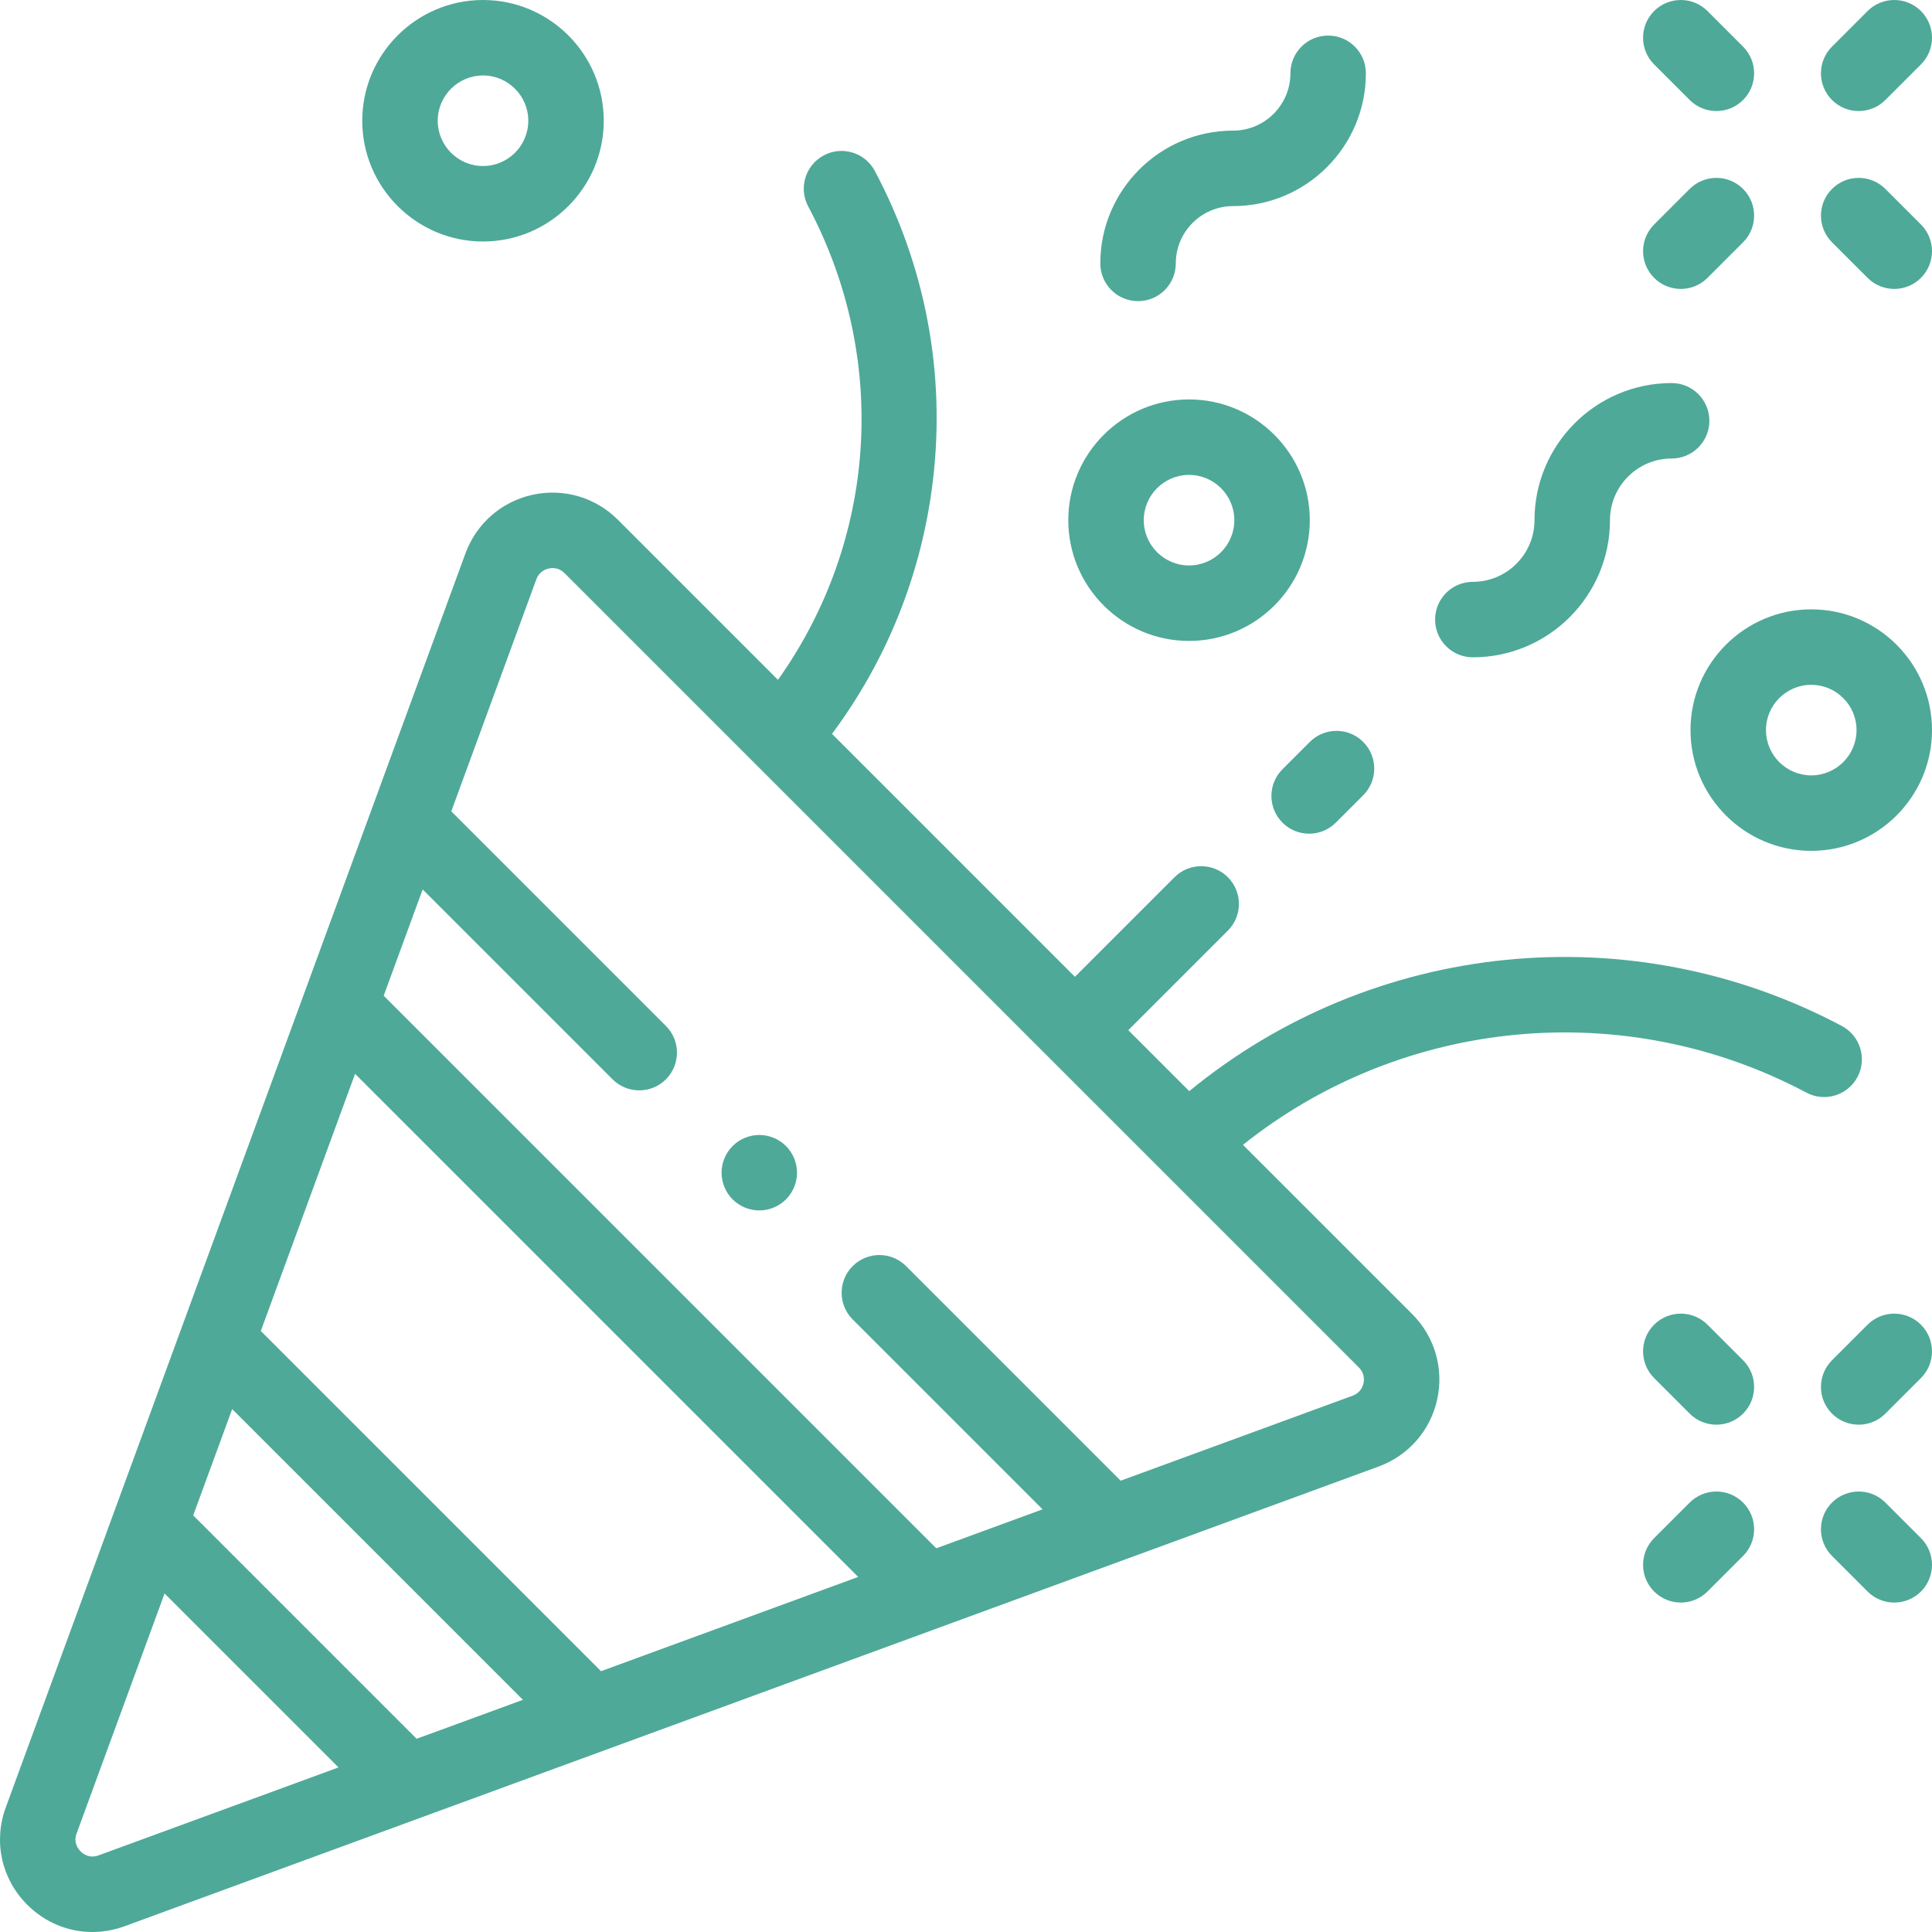
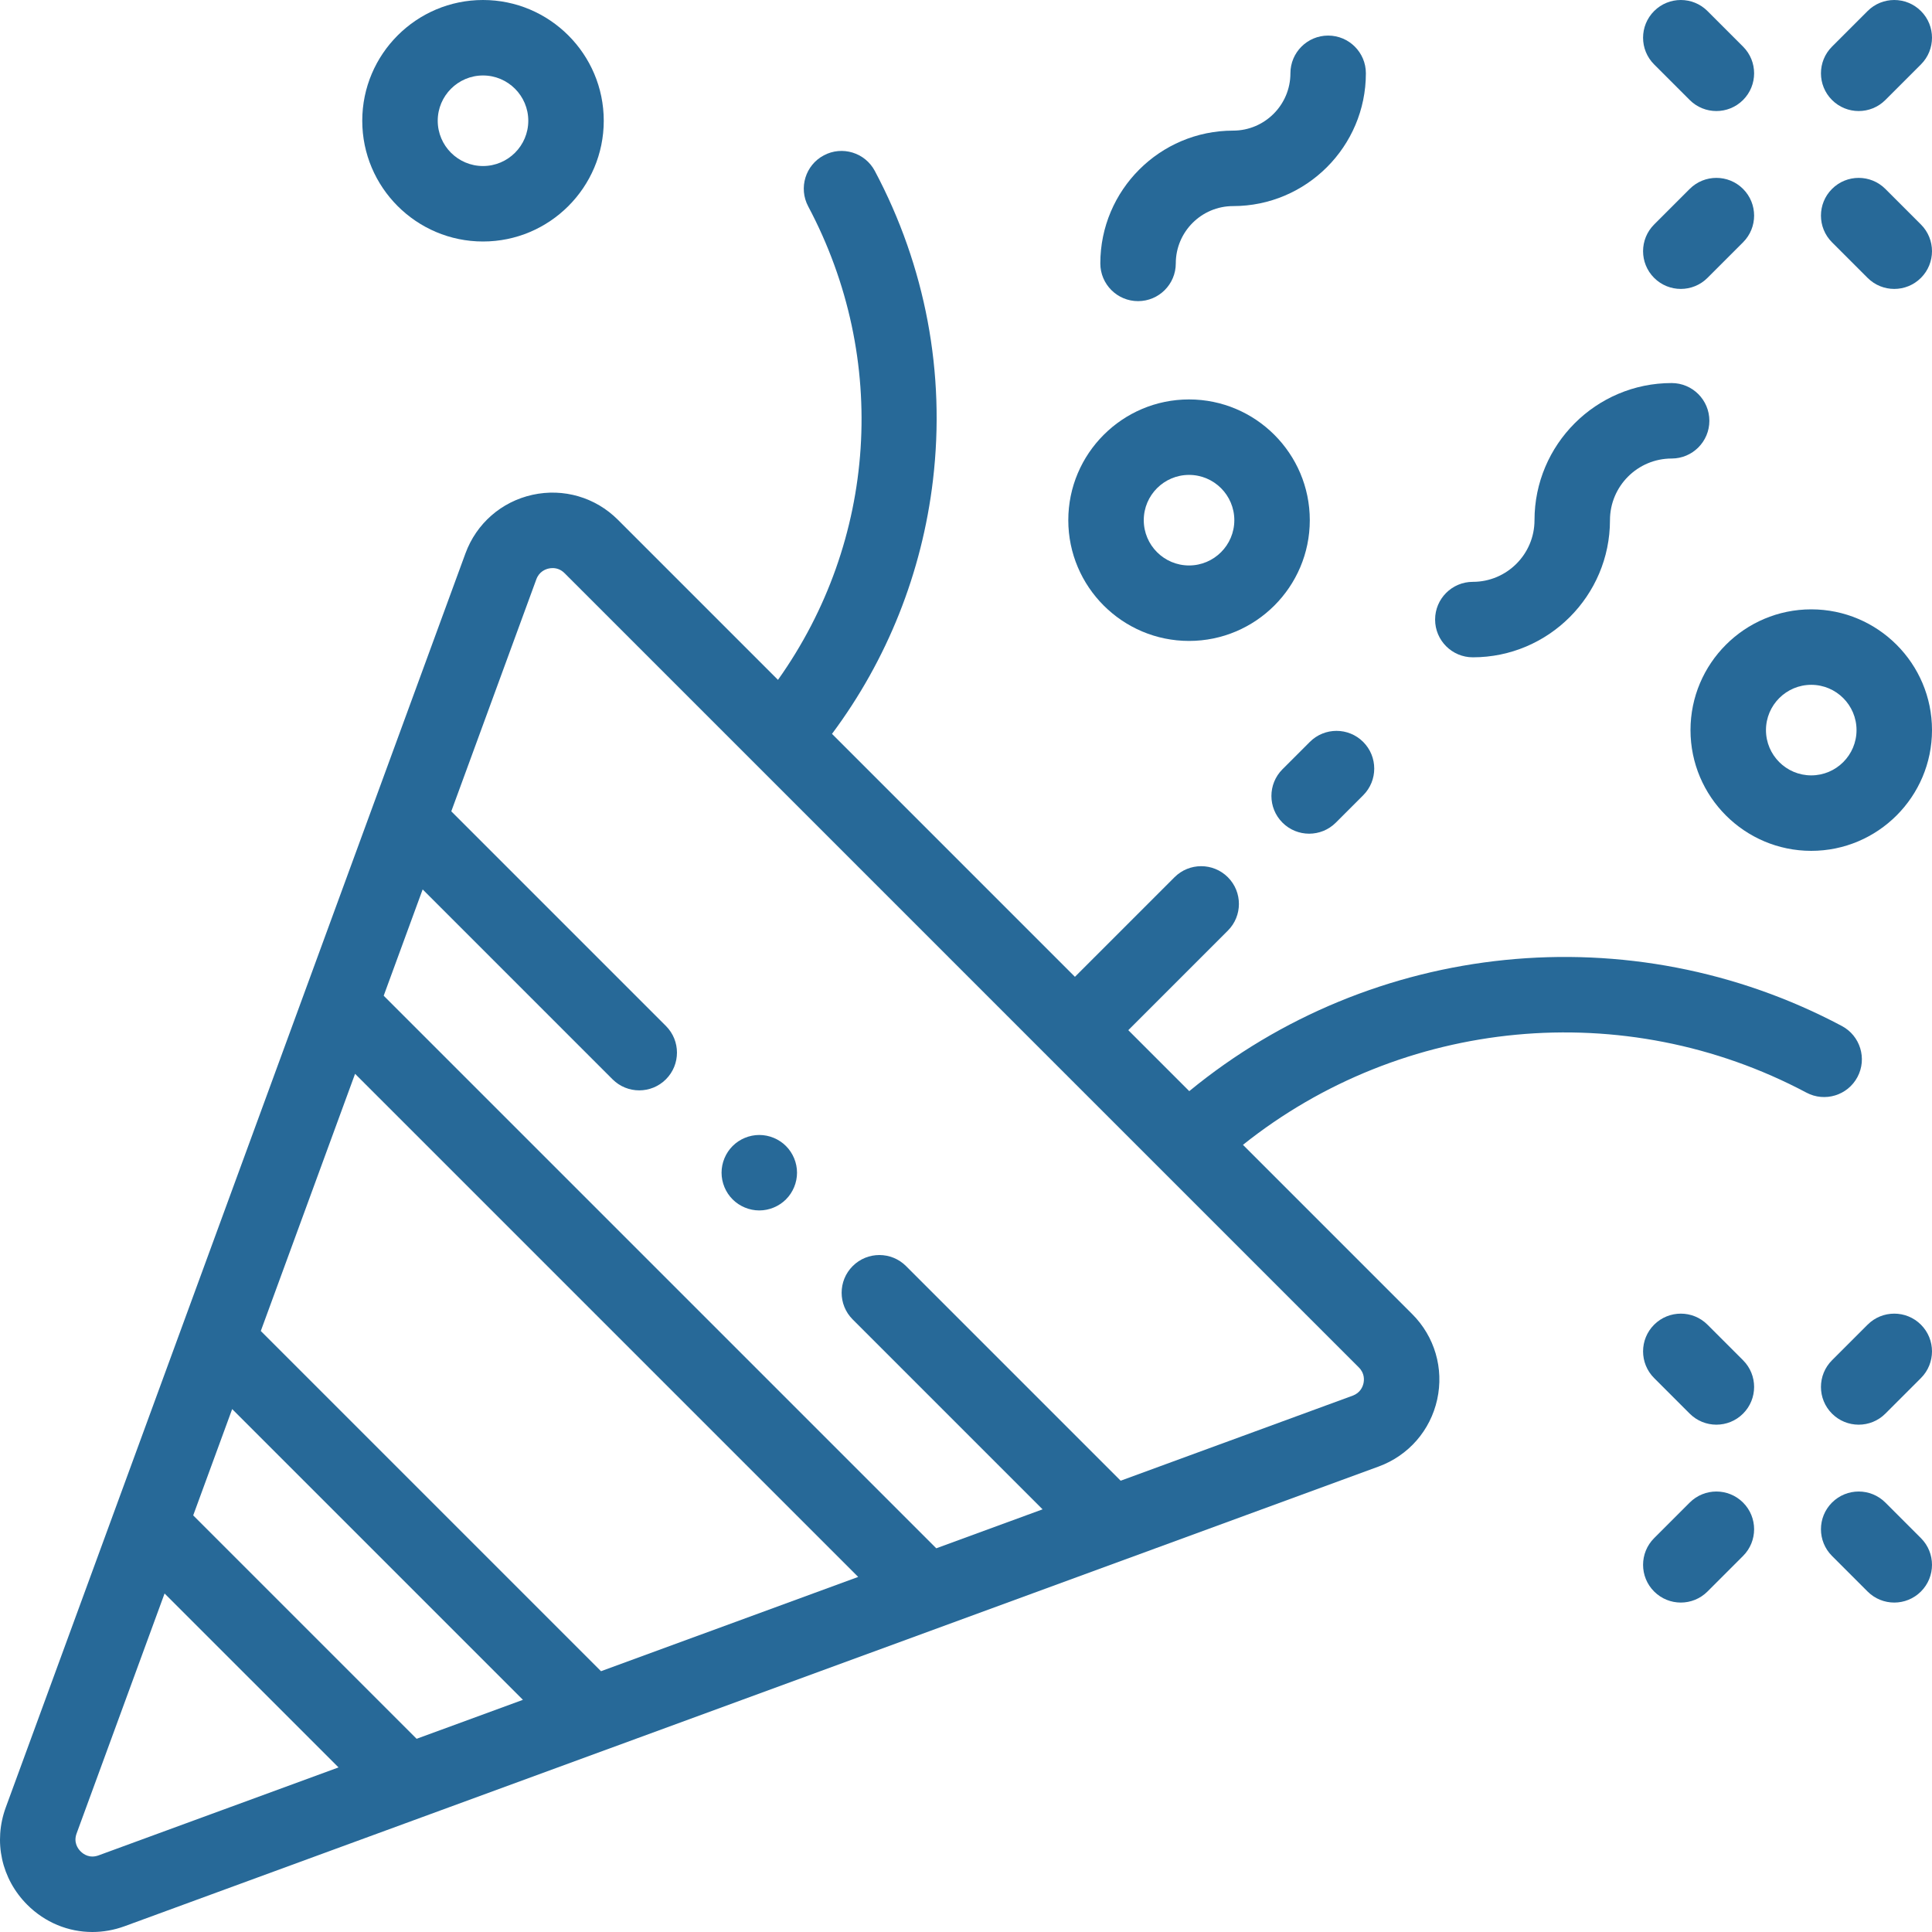
- <svg xmlns="http://www.w3.org/2000/svg" fill="#4ea998" id="Capa_1" enable-background="new 0 0 512.002 512.002" height="512" viewBox="0 0 512.002 512.002" width="512">
+ <svg xmlns="http://www.w3.org/2000/svg" fill="#276998" id="Capa_1" enable-background="new 0 0 512.002 512.002" height="512" viewBox="0 0 512.002 512.002" width="512">
  <g id="XMLID_1840_">
    <g id="XMLID_1021_">
      <path id="XMLID_1068_" d="m492.25 285.422c2.591-4.877.738-10.931-4.139-13.523-56.033-29.776-124.386-22.635-172.942 17.266l-16.157-16.157 26.387-26.387c3.905-3.905 3.905-10.237 0-14.143-3.906-3.905-10.236-3.905-14.143 0l-26.387 26.387-64.381-64.381c14.644-19.639 23.857-42.707 26.762-67.27 3.347-28.316-1.98-56.64-15.408-81.907-2.591-4.877-8.647-6.729-13.523-4.138-4.877 2.592-6.729 8.646-4.138 13.523 21.538 40.53 18.167 88.656-8.007 125.478l-42.427-42.427c-5.953-5.953-14.415-8.423-22.637-6.612-8.222 1.813-14.86 7.614-17.758 15.519l-121.82 332.332c-3.327 9.077-1.148 18.963 5.689 25.799 4.721 4.721 10.894 7.221 17.253 7.221 2.85 0 5.737-.503 8.546-1.532l332.33-121.821c7.905-2.897 13.706-9.536 15.52-17.757 1.812-8.222-.659-16.684-6.612-22.637l-44.86-44.861c42.253-33.714 101.034-39.497 149.329-13.833 4.876 2.592 10.93.738 13.523-4.139zm-332.974 157.465-90.161-90.161 24.982-68.151 133.33 133.33zm-48.867 17.913-59.207-59.207 10.326-28.169 77.05 77.05zm-84.273 30.891c-2.37.869-4.007-.287-4.774-1.052-.766-.766-1.921-2.404-1.052-4.773l23.304-63.575 46.096 46.096zm335.203-125.106c-.2.907-.839 2.54-2.871 3.285l-61.477 22.535-56.877-56.878c-3.905-3.906-10.237-3.905-14.142-.001-3.905 3.905-3.906 10.237-.001 14.142l50.322 50.323-28.169 10.326-146.44-146.44 10.326-28.169 50.323 50.322c1.952 1.953 4.512 2.929 7.071 2.929s5.119-.977 7.071-2.929c3.905-3.905 3.905-10.237-.001-14.142l-56.877-56.877 22.535-61.477c.745-2.032 2.378-2.671 3.286-2.872.276-.061.631-.113 1.034-.113.919 0 2.09.272 3.154 1.337l210.51 210.51c1.53 1.531 1.423 3.282 1.223 4.189z" />
      <path id="XMLID_1441_" d="m301.597 79.804c5.523 0 10-4.477 10-10 0-8.375 6.814-15.188 15.189-15.188 19.402 0 35.188-15.785 35.188-35.188 0-5.523-4.478-10-10-10s-10 4.477-10 10c0 8.375-6.814 15.188-15.188 15.188-19.403 0-35.189 15.785-35.189 35.188 0 5.523 4.478 10 10 10z" />
      <path id="XMLID_1462_" d="m390.319 174.195c20.039 0 36.342-16.303 36.342-36.341 0-9.01 7.33-16.341 16.341-16.341 5.522 0 10-4.477 10-10s-4.478-10-10-10c-20.038 0-36.341 16.303-36.341 36.341 0 9.01-7.331 16.341-16.342 16.341-5.522 0-10 4.477-10 10s4.478 10 10 10z" />
      <path id="XMLID_1489_" d="m448.002 193.485c0 17.645 14.355 32 32 32s32-14.355 32-32-14.355-32-32-32-32 14.355-32 32zm32-12c6.617 0 12 5.383 12 12s-5.383 12-12 12-12-5.383-12-12 5.383-12 12-12z" />
      <path id="XMLID_1502_" d="m315.11 169.854c17.645 0 32-14.355 32-32s-14.355-32-32-32-32 14.355-32 32 14.356 32 32 32zm0-44c6.617 0 12 5.383 12 12s-5.383 12-12 12-12-5.383-12-12 5.383-12 12-12z" />
      <path id="XMLID_1619_" d="m128.002 64c17.645 0 32-14.355 32-32s-14.355-32-32-32-32 14.355-32 32 14.355 32 32 32zm0-44c6.617 0 12 5.383 12 12s-5.383 12-12 12-12-5.383-12-12 5.383-12 12-12z" />
      <path id="XMLID_1620_" d="m452.505 351.058c-3.904-3.905-10.234-3.905-14.143-.001-3.905 3.905-3.905 10.237 0 14.142l9.428 9.428c1.953 1.953 4.512 2.929 7.071 2.929s5.118-.977 7.071-2.929c3.905-3.905 3.905-10.237 0-14.142z" />
      <path id="XMLID_1659_" d="m499.645 398.198c-3.906-3.905-10.236-3.905-14.143 0-3.905 3.905-3.905 10.237 0 14.143l9.428 9.428c1.953 1.953 4.512 2.929 7.071 2.929s5.118-.976 7.071-2.929c3.905-3.905 3.905-10.237 0-14.143z" />
      <path id="XMLID_1690_" d="m494.93 351.058-9.428 9.428c-3.905 3.905-3.905 10.237 0 14.142 1.953 1.953 4.512 2.929 7.071 2.929s5.119-.977 7.071-2.929l9.428-9.428c3.905-3.905 3.905-10.237 0-14.142-3.905-3.906-10.237-3.905-14.142 0z" />
      <path id="XMLID_1712_" d="m447.79 398.198-9.428 9.428c-3.905 3.905-3.905 10.237 0 14.143 1.953 1.953 4.512 2.929 7.071 2.929 2.56 0 5.118-.976 7.071-2.929l9.428-9.428c3.905-3.905 3.905-10.237 0-14.143-3.906-3.905-10.236-3.905-14.142 0z" />
      <path id="XMLID_1715_" d="m492.574 29.428c2.559 0 5.119-.976 7.071-2.929l9.428-9.428c3.905-3.905 3.905-10.237 0-14.142-3.906-3.905-10.238-3.905-14.143 0l-9.428 9.428c-3.905 3.905-3.905 10.237 0 14.142 1.954 1.953 4.512 2.929 7.072 2.929z" />
      <path id="XMLID_1747_" d="m445.433 76.568c2.56 0 5.118-.976 7.071-2.929l9.428-9.428c3.905-3.905 3.905-10.237 0-14.143-3.906-3.905-10.236-3.905-14.143 0l-9.428 9.428c-3.905 3.905-3.905 10.237 0 14.143 1.954 1.953 4.513 2.929 7.072 2.929z" />
      <path id="XMLID_1750_" d="m499.645 50.069c-3.906-3.905-10.236-3.905-14.143 0-3.905 3.905-3.905 10.237 0 14.143l9.428 9.428c1.953 1.953 4.512 2.929 7.071 2.929s5.118-.976 7.071-2.929c3.905-3.905 3.905-10.237 0-14.143z" />
      <path id="XMLID_1751_" d="m447.79 26.499c1.953 1.953 4.512 2.929 7.071 2.929s5.118-.976 7.071-2.929c3.905-3.905 3.905-10.237 0-14.142l-9.428-9.428c-3.904-3.905-10.234-3.905-14.143 0-3.905 3.905-3.905 10.237 0 14.142z" />
      <path id="XMLID_1755_" d="m201.221 300.78c-2.63 0-5.21 1.07-7.07 2.93s-2.93 4.44-2.93 7.07 1.07 5.21 2.93 7.07 4.44 2.93 7.07 2.93 5.21-1.07 7.07-2.93 2.93-4.44 2.93-7.07-1.07-5.21-2.93-7.07-4.44-2.93-7.07-2.93z" />
      <path id="XMLID_1756_" d="m347.118 196.616-7.25 7.25c-3.905 3.905-3.905 10.237 0 14.143 1.953 1.953 4.512 2.929 7.071 2.929s5.118-.976 7.071-2.929l7.25-7.25c3.905-3.905 3.905-10.237 0-14.143-3.906-3.905-10.236-3.905-14.142 0z" />
    </g>
  </g>
</svg>
